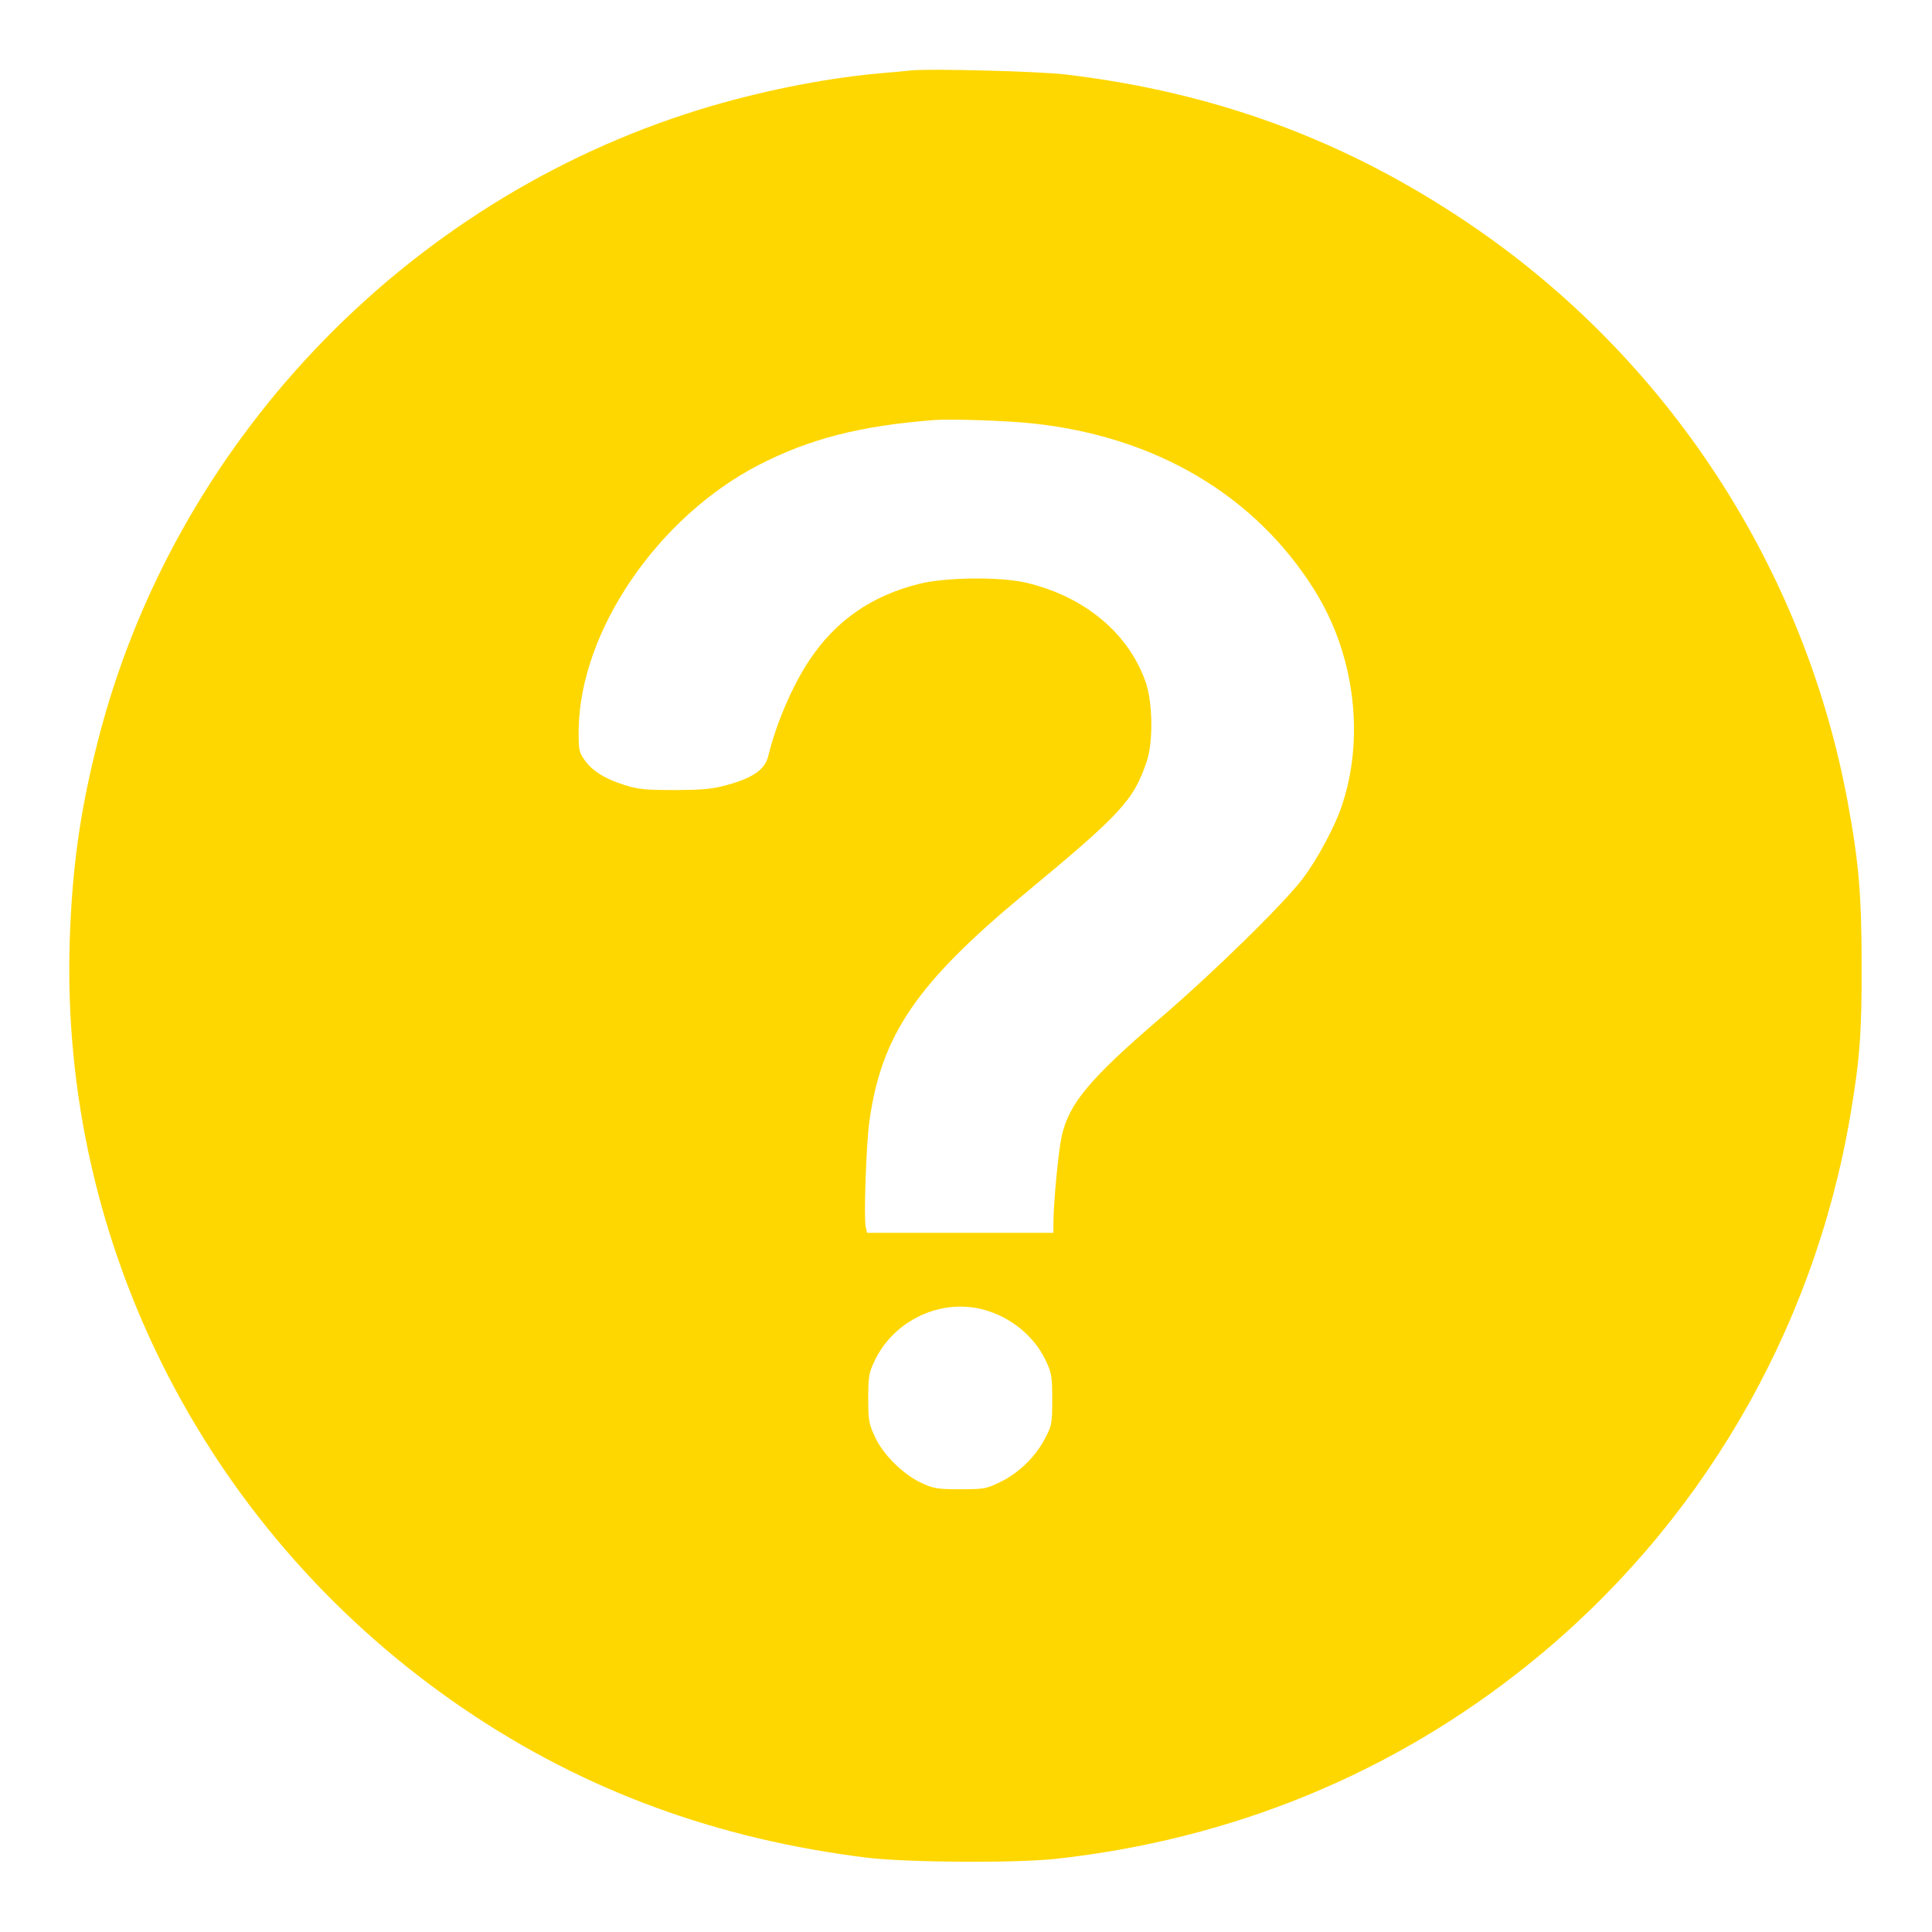
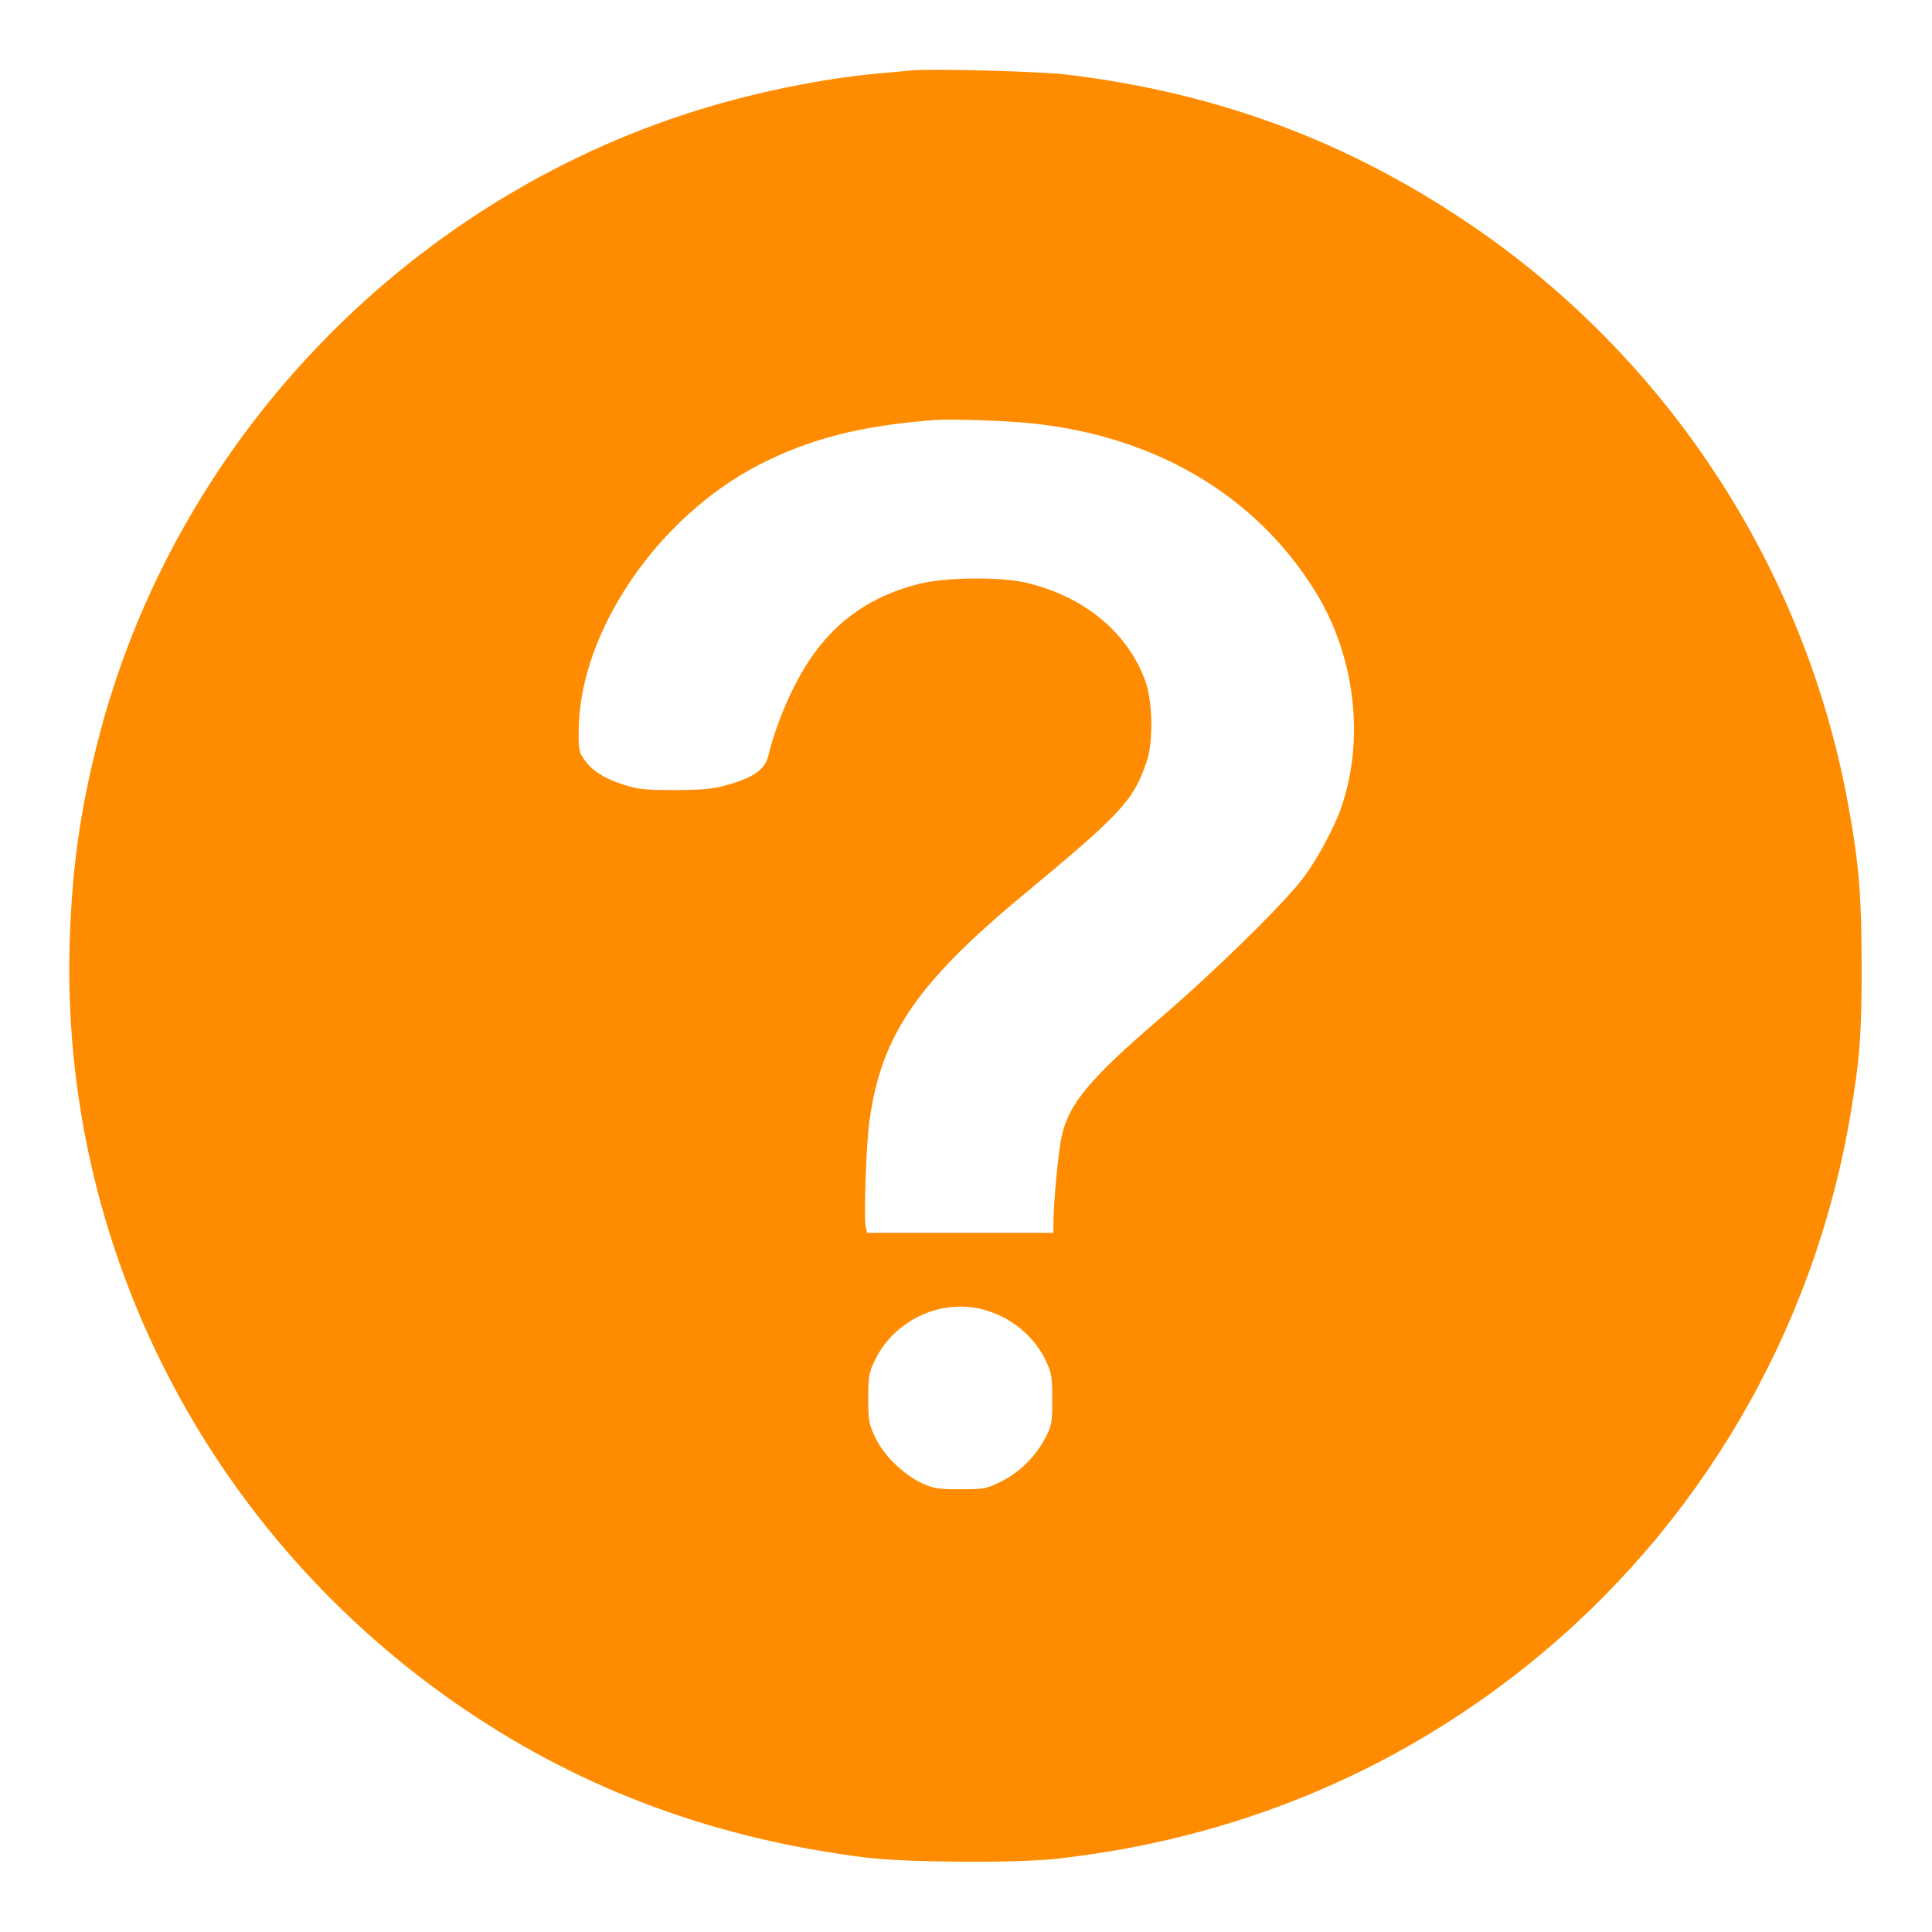
<svg xmlns="http://www.w3.org/2000/svg" version="1.0" width="840pt" height="840pt" viewBox="0 0 840 840" preserveAspectRatio="xMidYMid meet">
-   <g transform="translate(0,840) scale(0.1,-0.1)" fill="#FFD700" stroke="none">
+   <g transform="translate(0,840) scale(0.1,-0.1)" fill="#FF8C00" stroke="none">
    <path d="M3965 8094 c-22 -2 -91 -9 -153 -14 -237 -22 -518 -79 -769 -156 -1287 -397 -2295 -1458 -2621 -2760 -75 -296 -109 -545 -119 -859 -41 -1327 605 -2583 1717 -3337 519 -352 1094 -564 1750 -645 177 -21 643 -24 820 -5 766 84 1466 371 2055 845 742 596 1240 1445 1400 2388 41 243 50 359 49 654 0 300 -12 445 -60 705 -189 1025 -786 1937 -1649 2519 -533 360 -1098 569 -1750 647 -115 14 -586 26 -670 18z m525 -1535 c535 -57 966 -312 1224 -723 177 -281 222 -647 117 -948 -29 -85 -104 -224 -163 -303 -80 -108 -390 -412 -626 -614 -305 -262 -394 -369 -426 -511 -14 -62 -36 -290 -36 -382 l0 -38 -405 0 -405 0 -6 26 c-9 36 2 360 16 459 52 374 205 599 670 985 426 353 478 409 536 580 28 83 26 253 -4 342 -74 215 -268 376 -523 435 -114 26 -348 23 -461 -5 -208 -52 -363 -159 -478 -331 -74 -111 -144 -272 -180 -419 -14 -57 -65 -93 -172 -123 -70 -20 -107 -23 -233 -24 -128 0 -160 3 -220 22 -86 27 -143 63 -175 111 -23 32 -25 45 -24 131 6 428 344 923 784 1150 222 114 441 170 765 195 72 5 314 -3 425 -15z m-214 -3853 c119 -32 222 -116 272 -224 24 -51 27 -69 27 -167 0 -104 -2 -113 -32 -170 -41 -79 -113 -149 -193 -188 -61 -30 -71 -32 -175 -32 -98 0 -116 3 -168 27 -81 38 -168 124 -203 201 -26 56 -29 72 -29 167 0 93 3 112 27 162 83 177 288 274 474 224z" />
  </g>
</svg>
